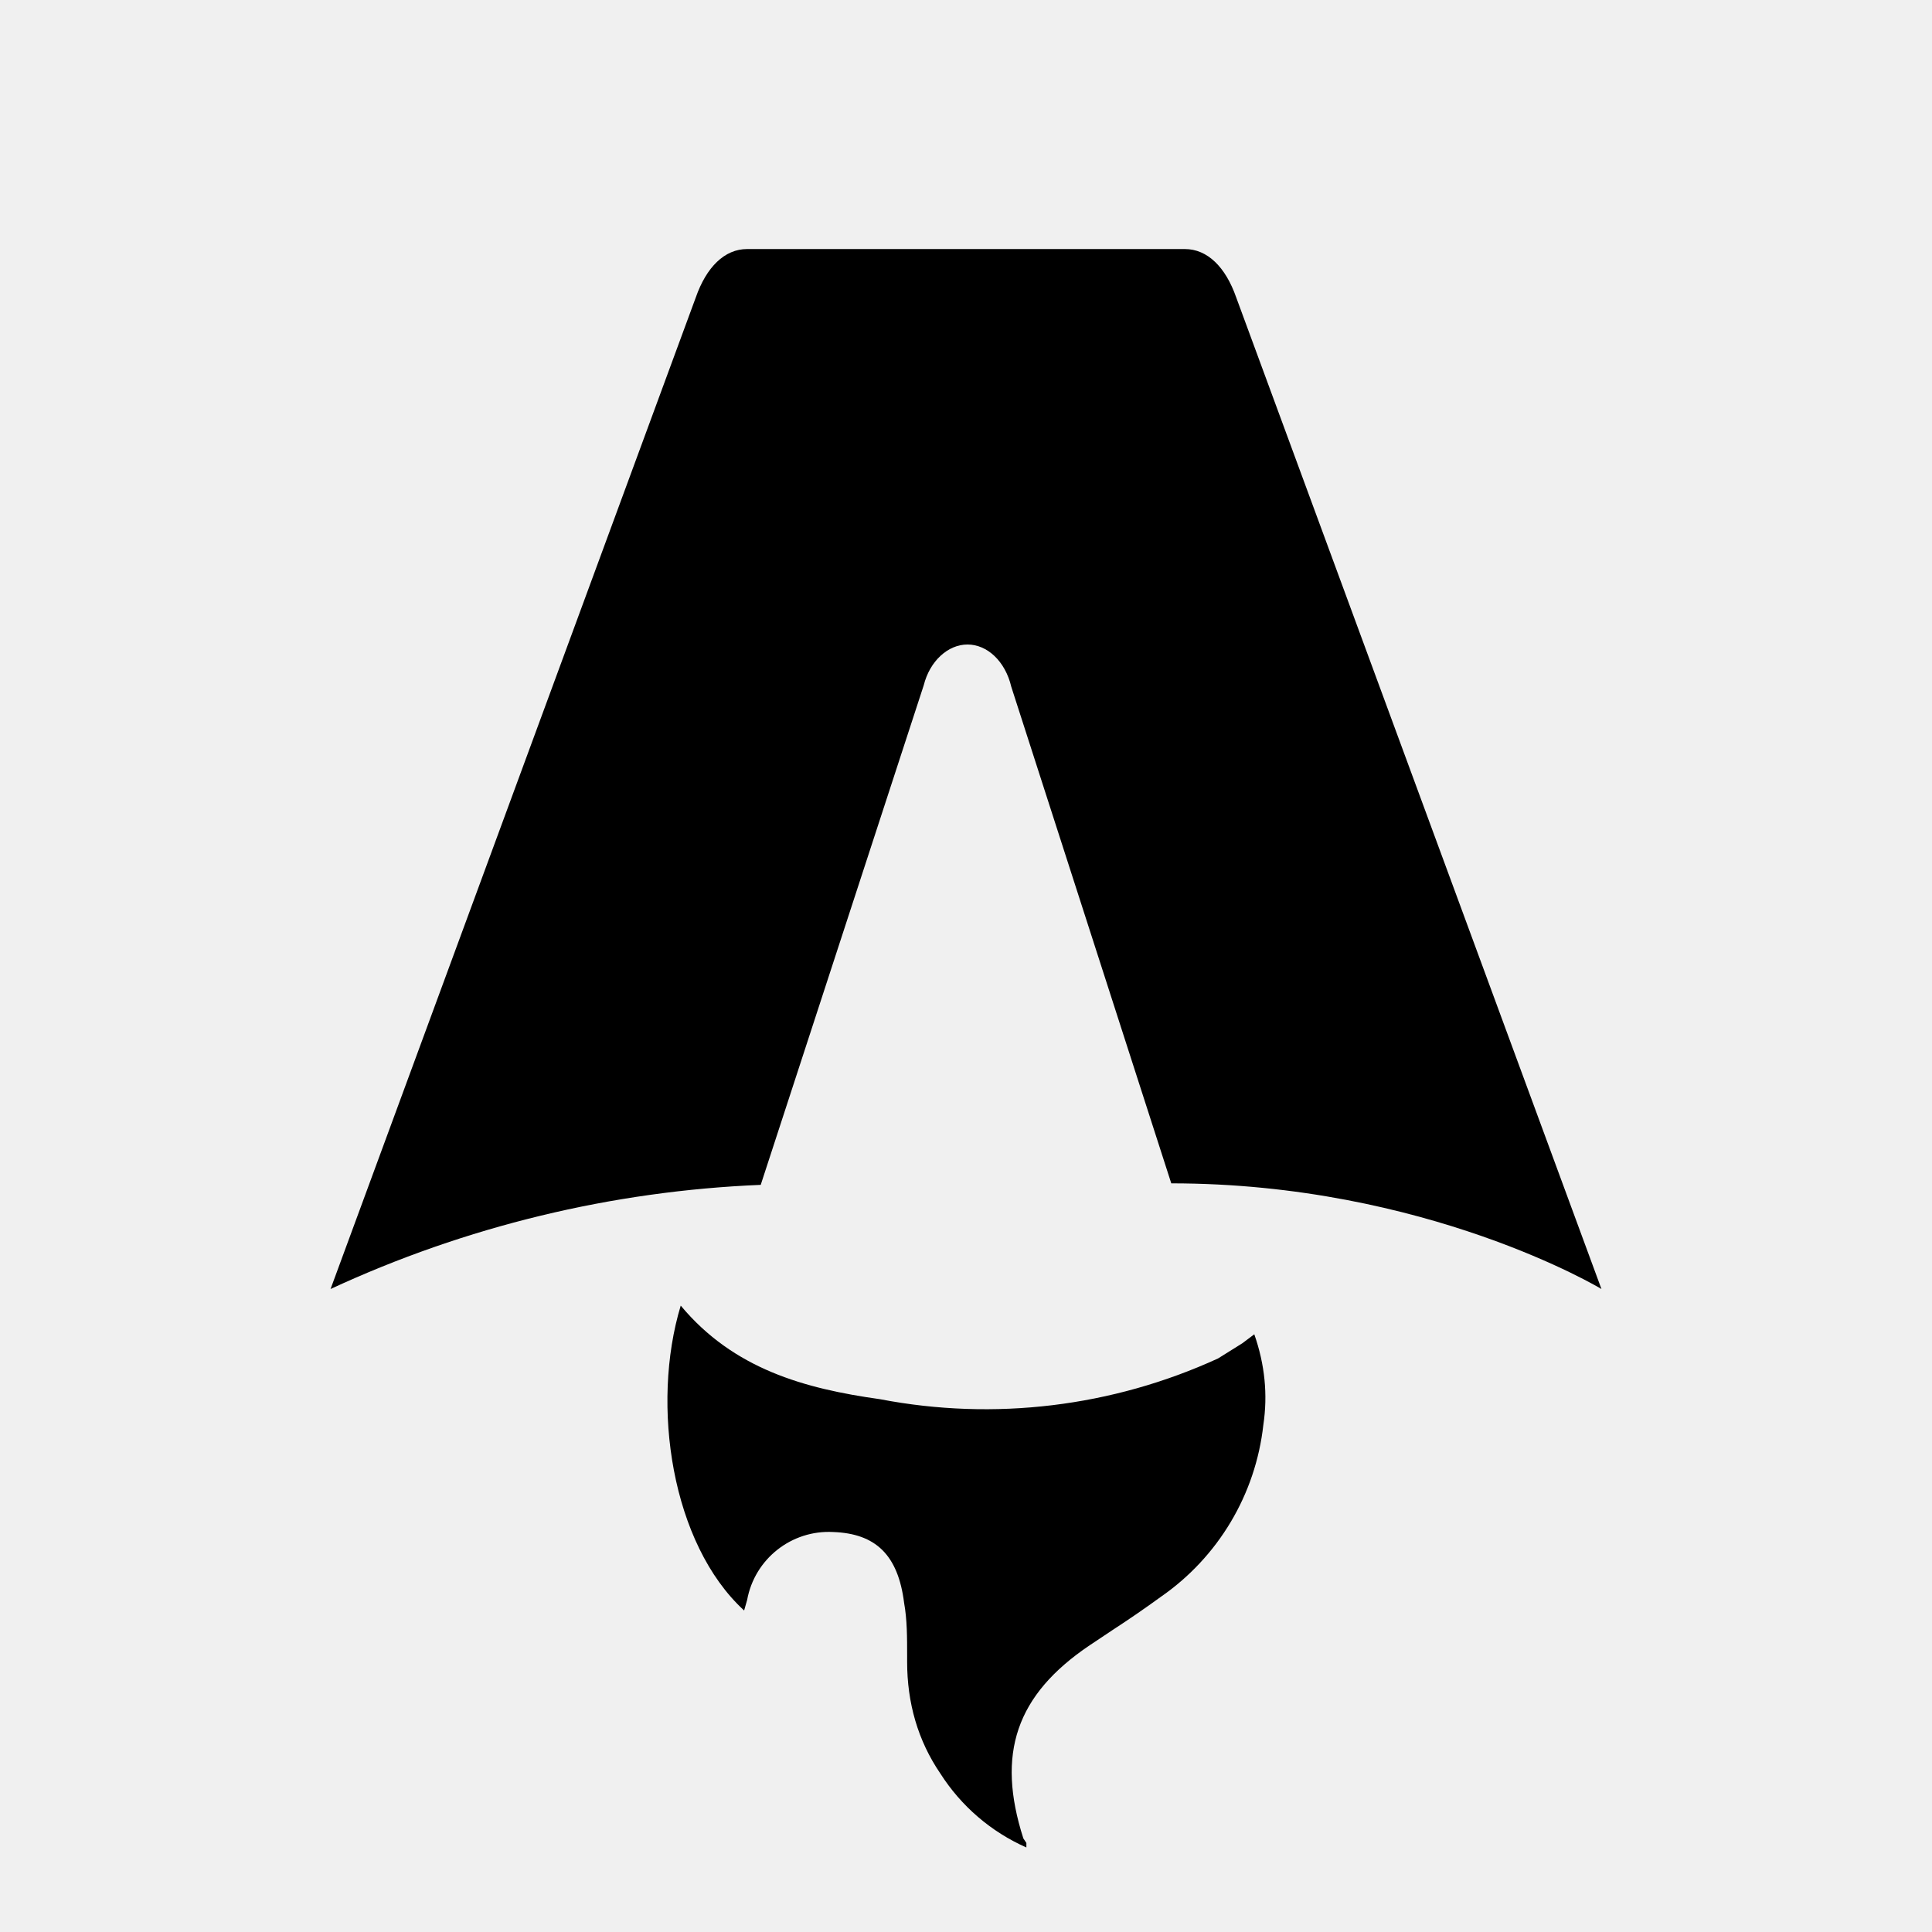
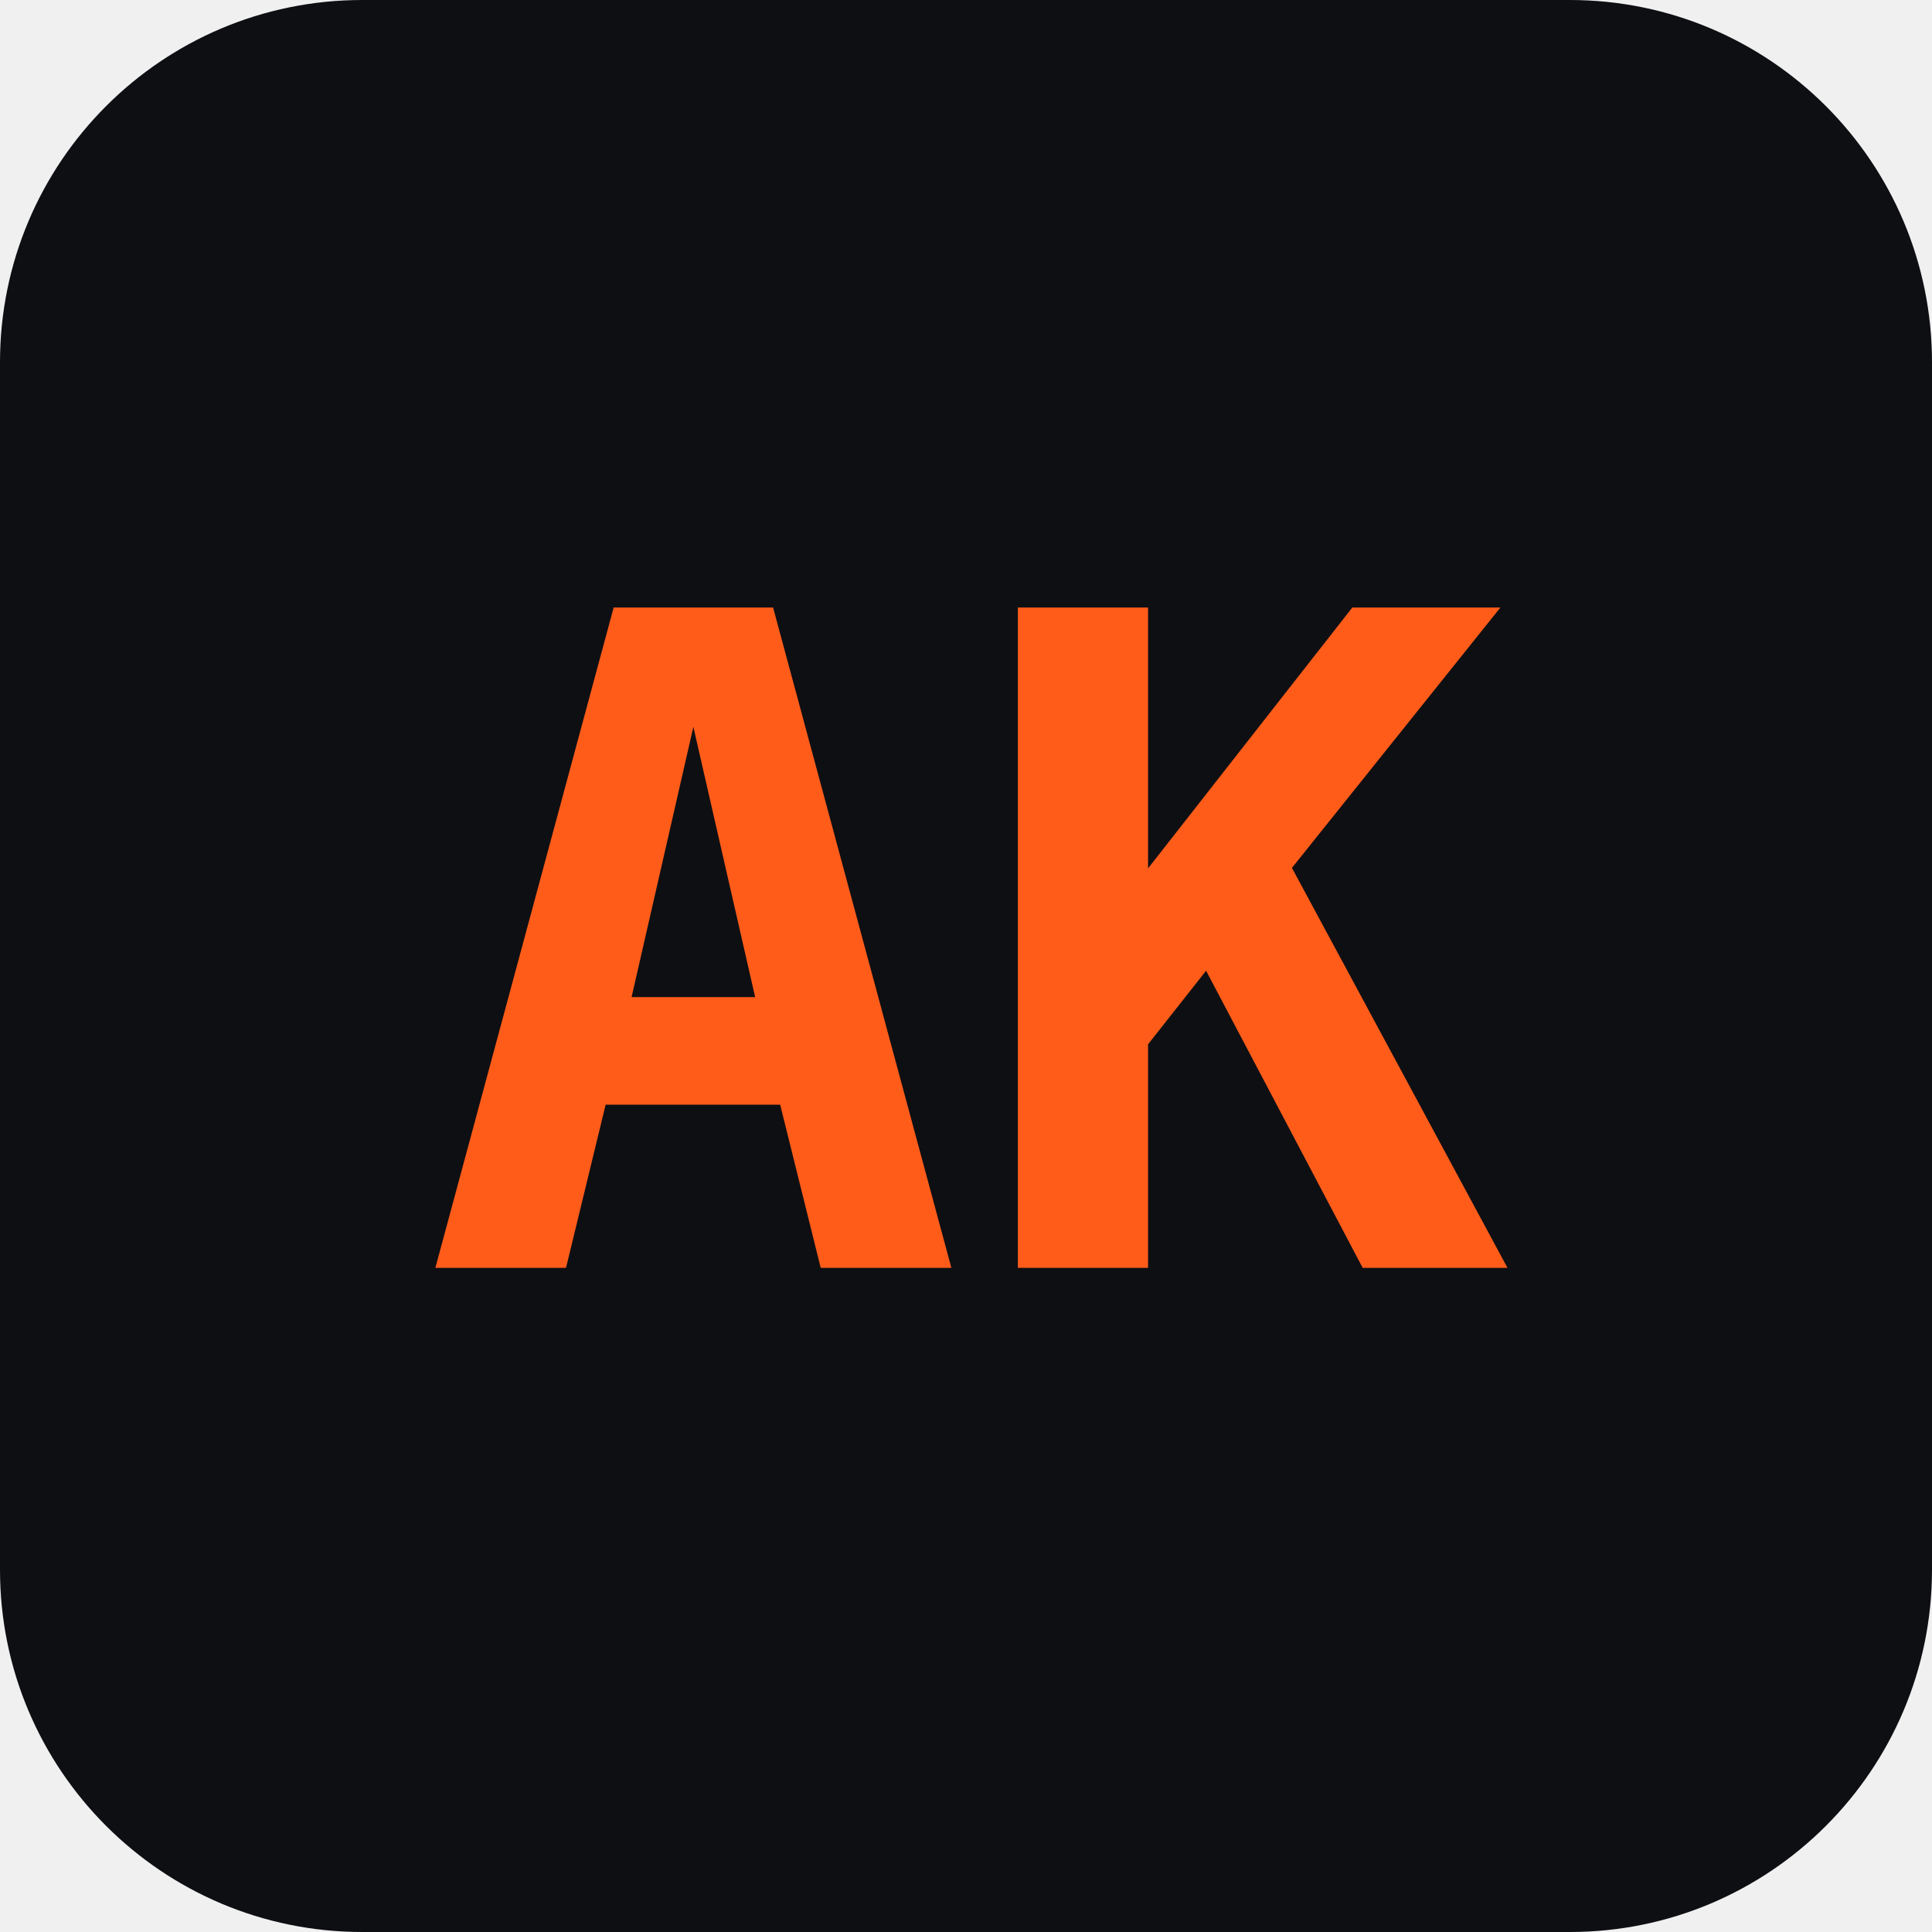
- <svg xmlns="http://www.w3.org/2000/svg" fill="none" viewBox="0 0 128 128">
-   <path d="M50.4 78.5a75.1 75.1 0 0 0-28.5 6.9l24.2-65.7c.7-2 1.9-3.2 3.4-3.2h29c1.5 0 2.7 1.2 3.4 3.2l24.2 65.7s-11.6-7-28.5-7L67 45.5c-.4-1.7-1.6-2.8-2.9-2.8-1.3 0-2.5 1.1-2.9 2.7L50.4 78.5Zm-1.1 28.2Zm-4.2-20.2c-2 6.6-.6 15.8 4.2 20.2a17.5 17.5 0 0 1 .2-.7 5.5 5.5 0 0 1 5.7-4.5c2.8.1 4.3 1.5 4.7 4.7.2 1.1.2 2.3.2 3.5v.4c0 2.7.7 5.2 2.2 7.4a13 13 0 0 0 5.7 4.9v-.3l-.2-.3c-1.8-5.6-.5-9.5 4.4-12.8l1.5-1a73 73 0 0 0 3.2-2.2 16 16 0 0 0 6.8-11.4c.3-2 .1-4-.6-6l-.8.6-1.6 1a37 37 0 0 1-22.4 2.7c-5-.7-9.7-2-13.2-6.2Z" />
-   <style>
-         path { fill: #000; }
-         @media (prefers-color-scheme: dark) {
-             path { fill: #FFF; }
-         }
-     </style>
+ <svg xmlns="http://www.w3.org/2000/svg" viewBox="0 0 64 64">
+   <rect width="64" height="64" rx="12" fill="#0e0f13" />
+   <text x="32" y="42" font-family="monospace" font-size="30" font-weight="bold" fill="#ff5c1a" text-anchor="middle">AK</text>
</svg>
